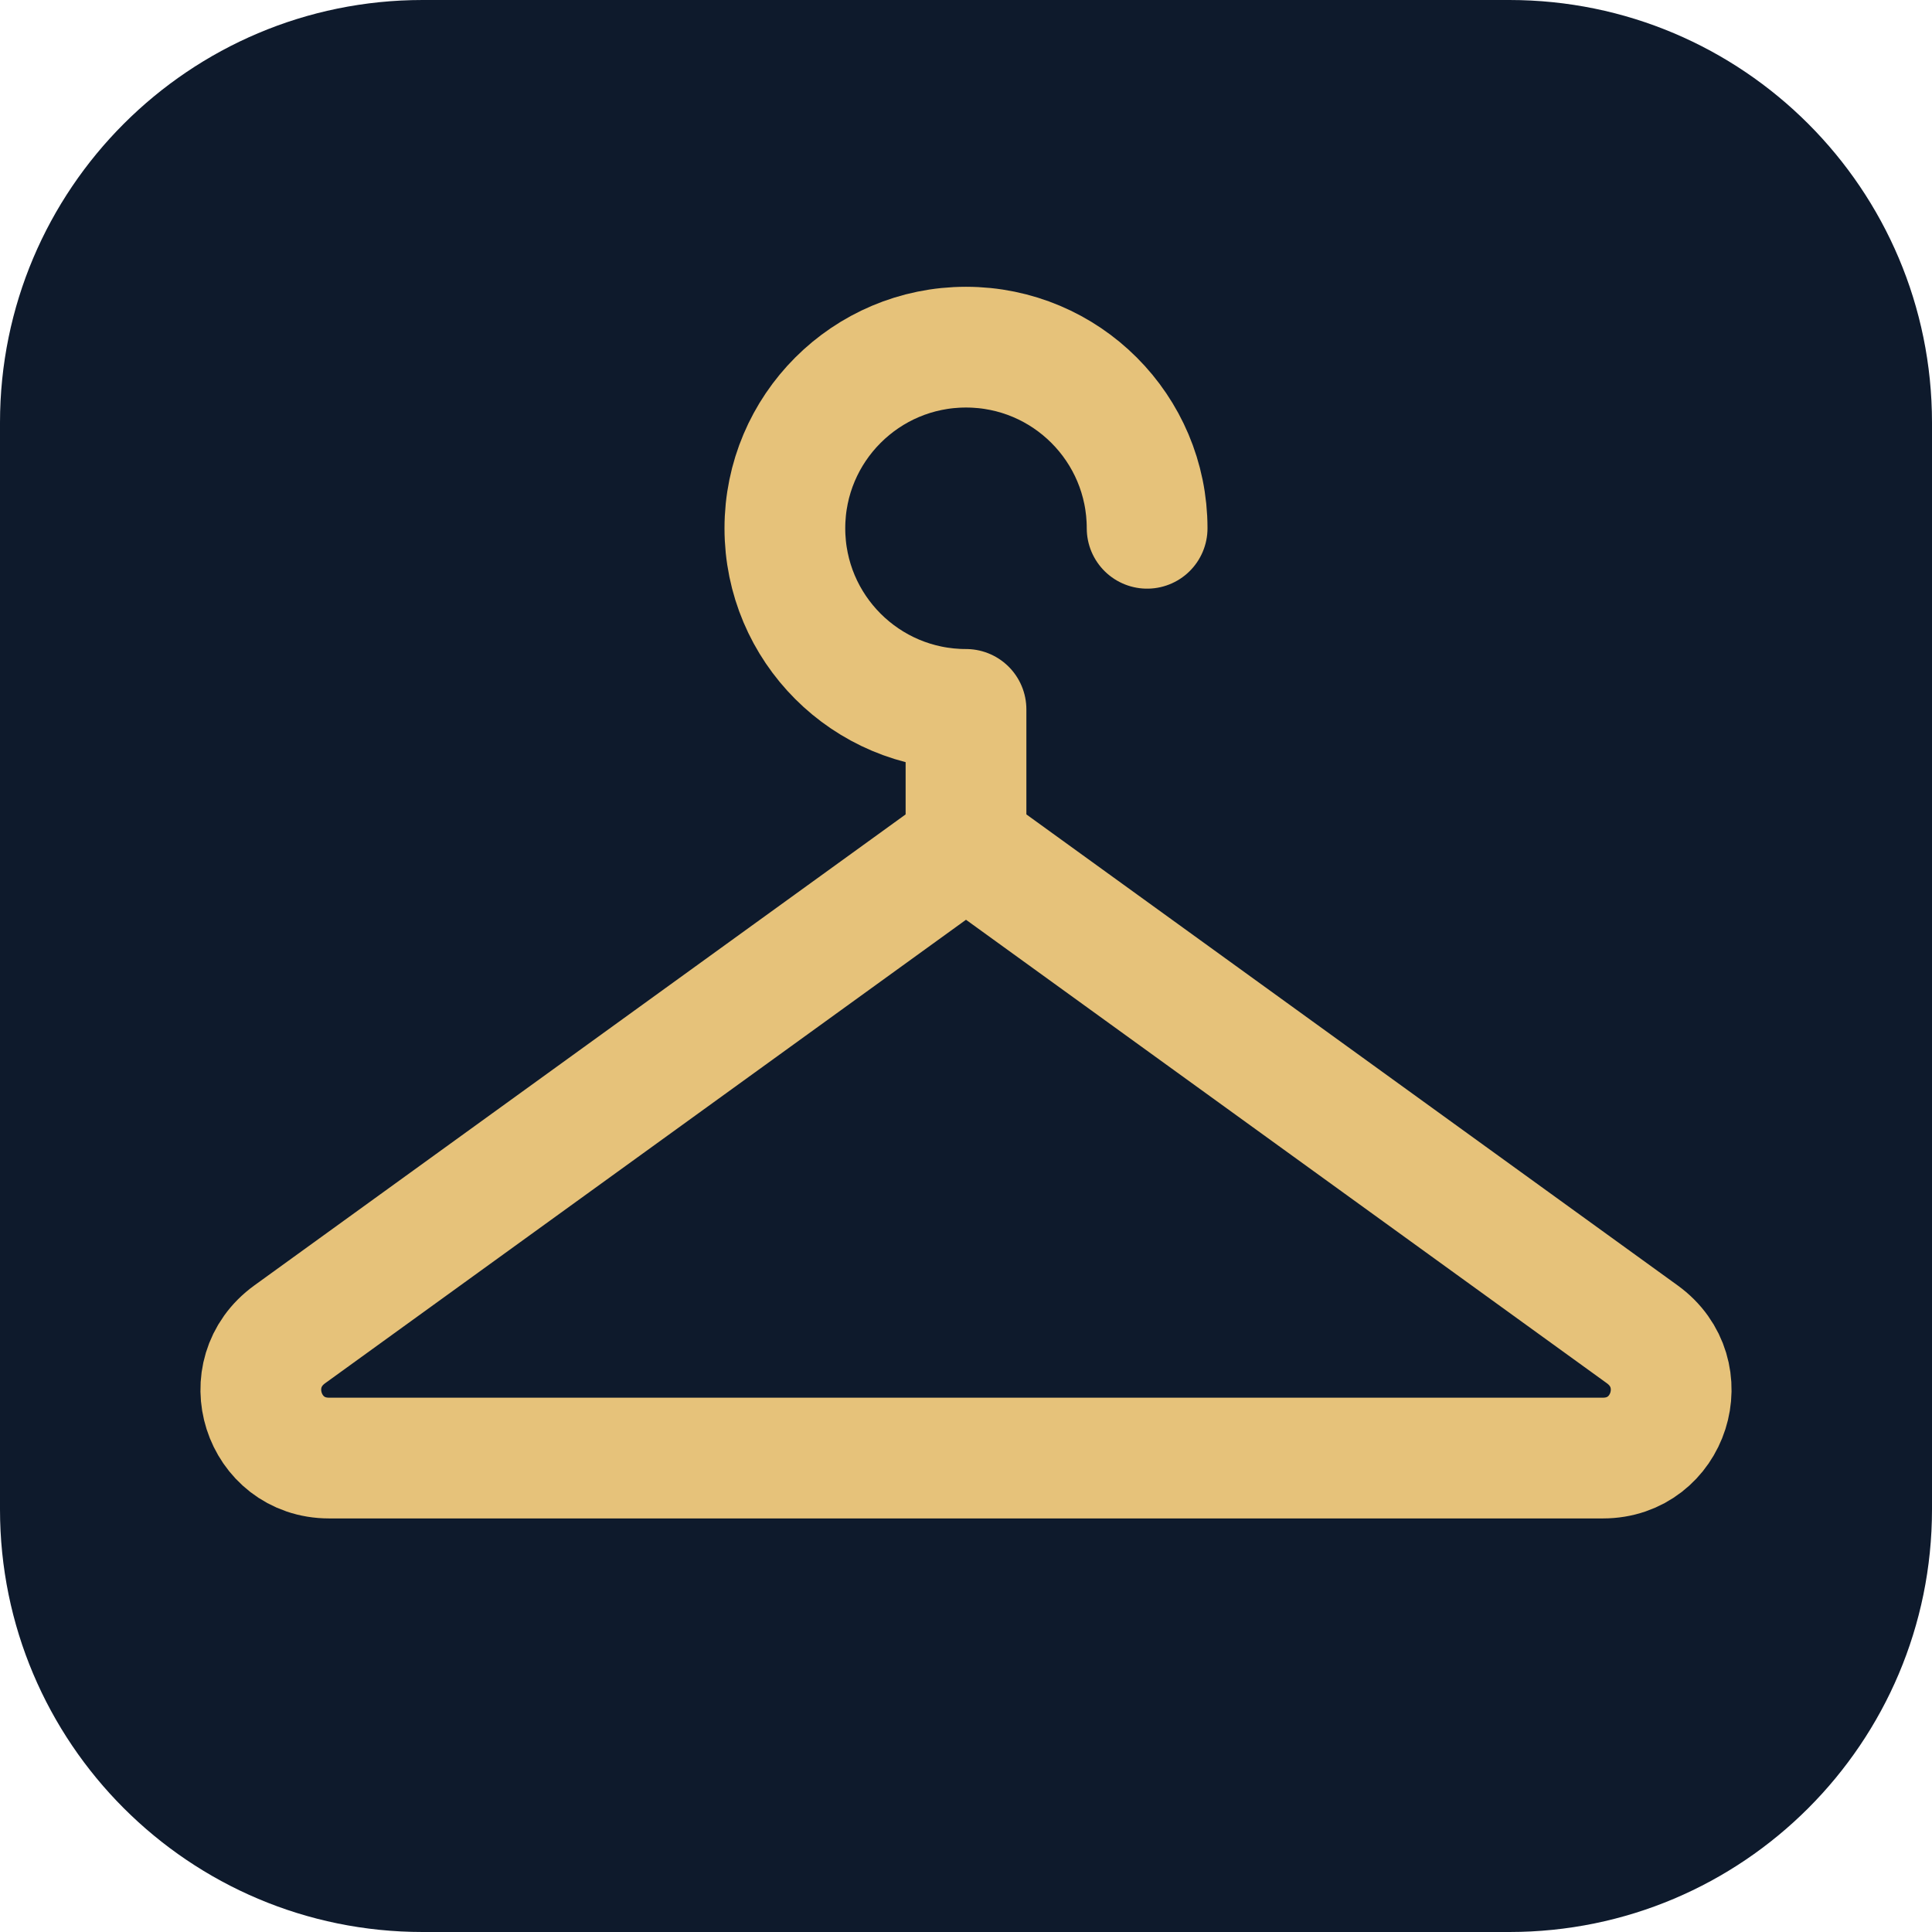
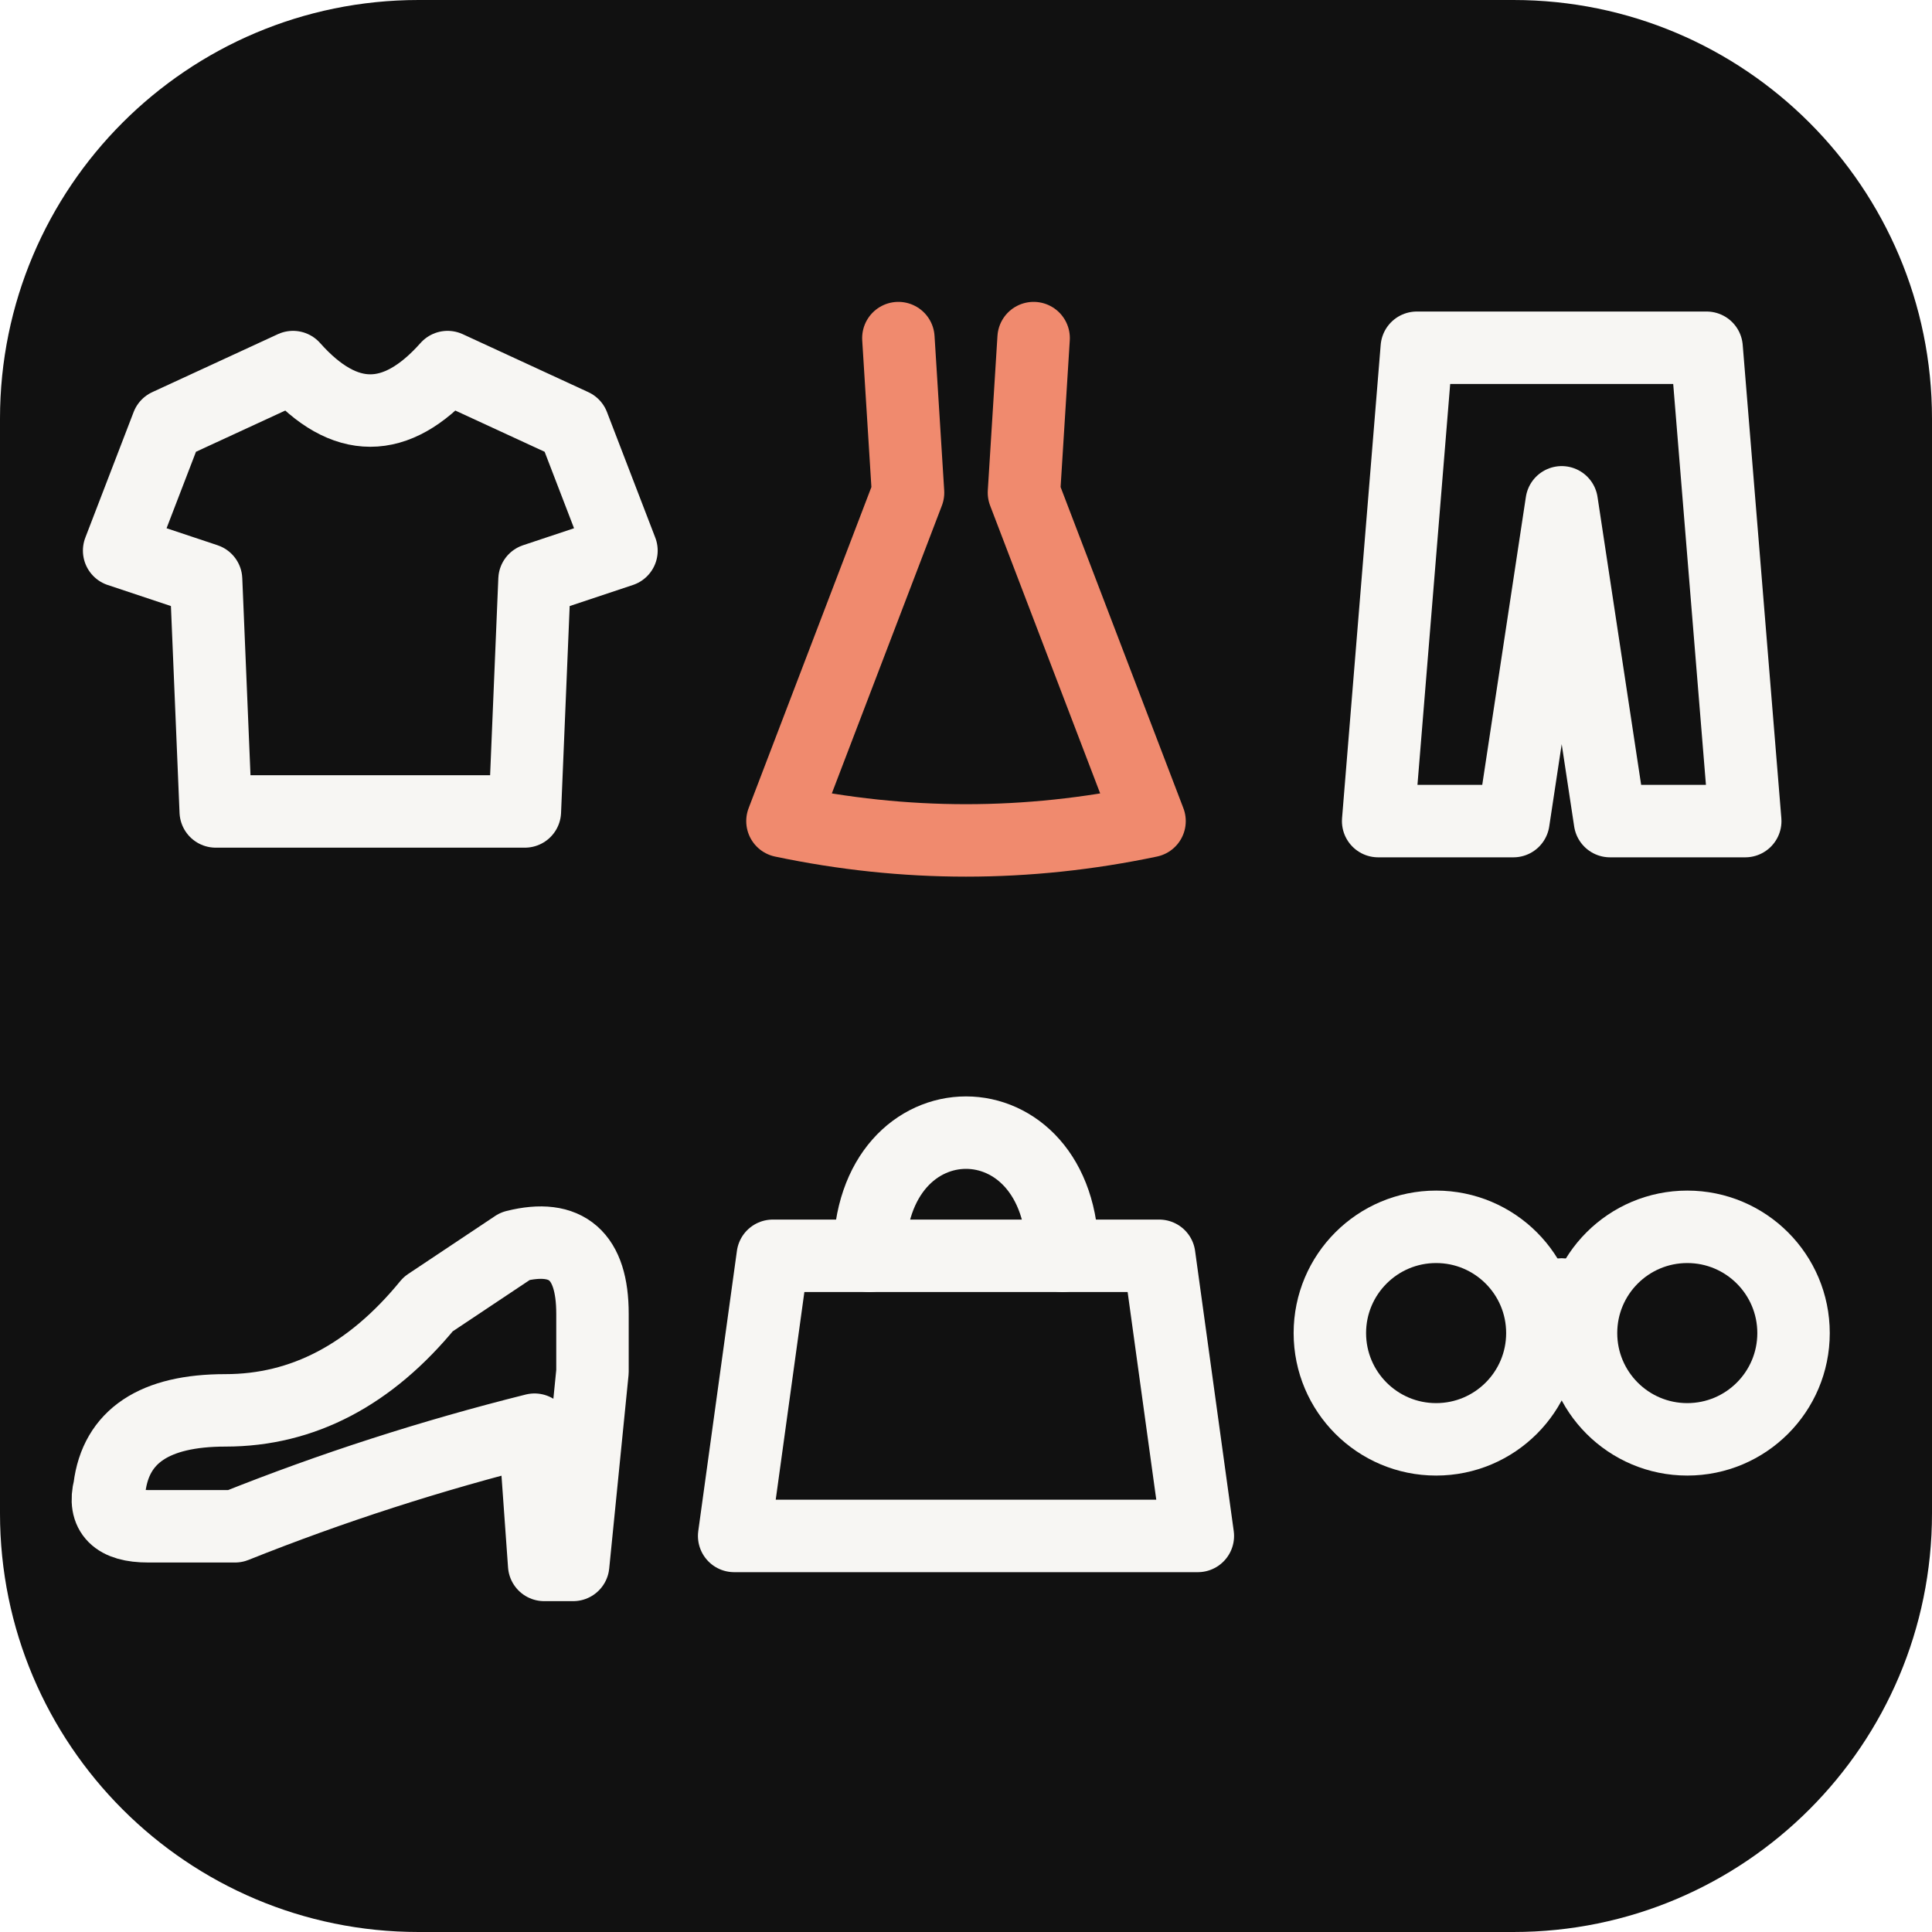
- <svg xmlns="http://www.w3.org/2000/svg" viewBox="0 0 64 64">
-   <rect width="64" height="64" rx="14" fill="#0E1A2C" />
-   <g fill="none" stroke="#E6C27A" stroke-width="4" stroke-linecap="round" stroke-linejoin="round">
-     <path d="M32 28v-4.5a6 6 0 1 1 6-6" />
-     <path d="M32 28 9.6 44.2c-1.8 1.3-.9 4.1 1.3 4.1h42.2c2.2 0 3.1-2.8 1.3-4.1Z" />
+ <svg xmlns="http://www.w3.org/2000/svg" viewBox="0 0 240 240">
+   <rect width="240" height="240" rx="52" fill="#111111" />
+   <g fill="none" stroke-width="7.5" stroke-linecap="round" stroke-linejoin="round">
+     <g transform="translate(10 36) scale(1.2)" stroke="#F7F6F3">
+       <path d="M22 8 9 14 4 27l9 3 1 24h32l1-24 9-3-5-13-13-6q-8 9-16 0Z" />
+     </g>
+     <g transform="translate(84 36) scale(1.2)" stroke="#F08A6E">
+       <path d="M23 5l1 16-13 34q19 4 38 0L36 21l1-16" />
+     </g>
+     <g transform="translate(158 36) scale(1.2)" stroke="#F7F6F3">
+       <path d="M15 6h30l4 49H35l-5-33-5 33H11Z" />
+     </g>
+     <g transform="translate(10 126) scale(1.2)" stroke="#F7F6F3">
+       <path d="M3 49q1-8 12-8 12 0 21-11l9-6q8-2 8 7v6l-2 20h-3l-1-14q-16 4-31 10H7q-5 0-4-4Z" />
+     </g>
+     <g transform="translate(84 126) scale(1.2)" stroke="#F7F6F3">
+       <path d="M10 25h40l4 29H6Z" />
+       <path d="M20 25c0-17 20-17 20 0" />
+     </g>
+     <g transform="translate(158 126) scale(1.2)" stroke="#F7F6F3">
+       <circle cx="17" cy="33" r="11" />
+       <circle cx="43" cy="33" r="11" />
+       <path d="M28 31q2-4 4 0" />
+     </g>
  </g>
</svg>
